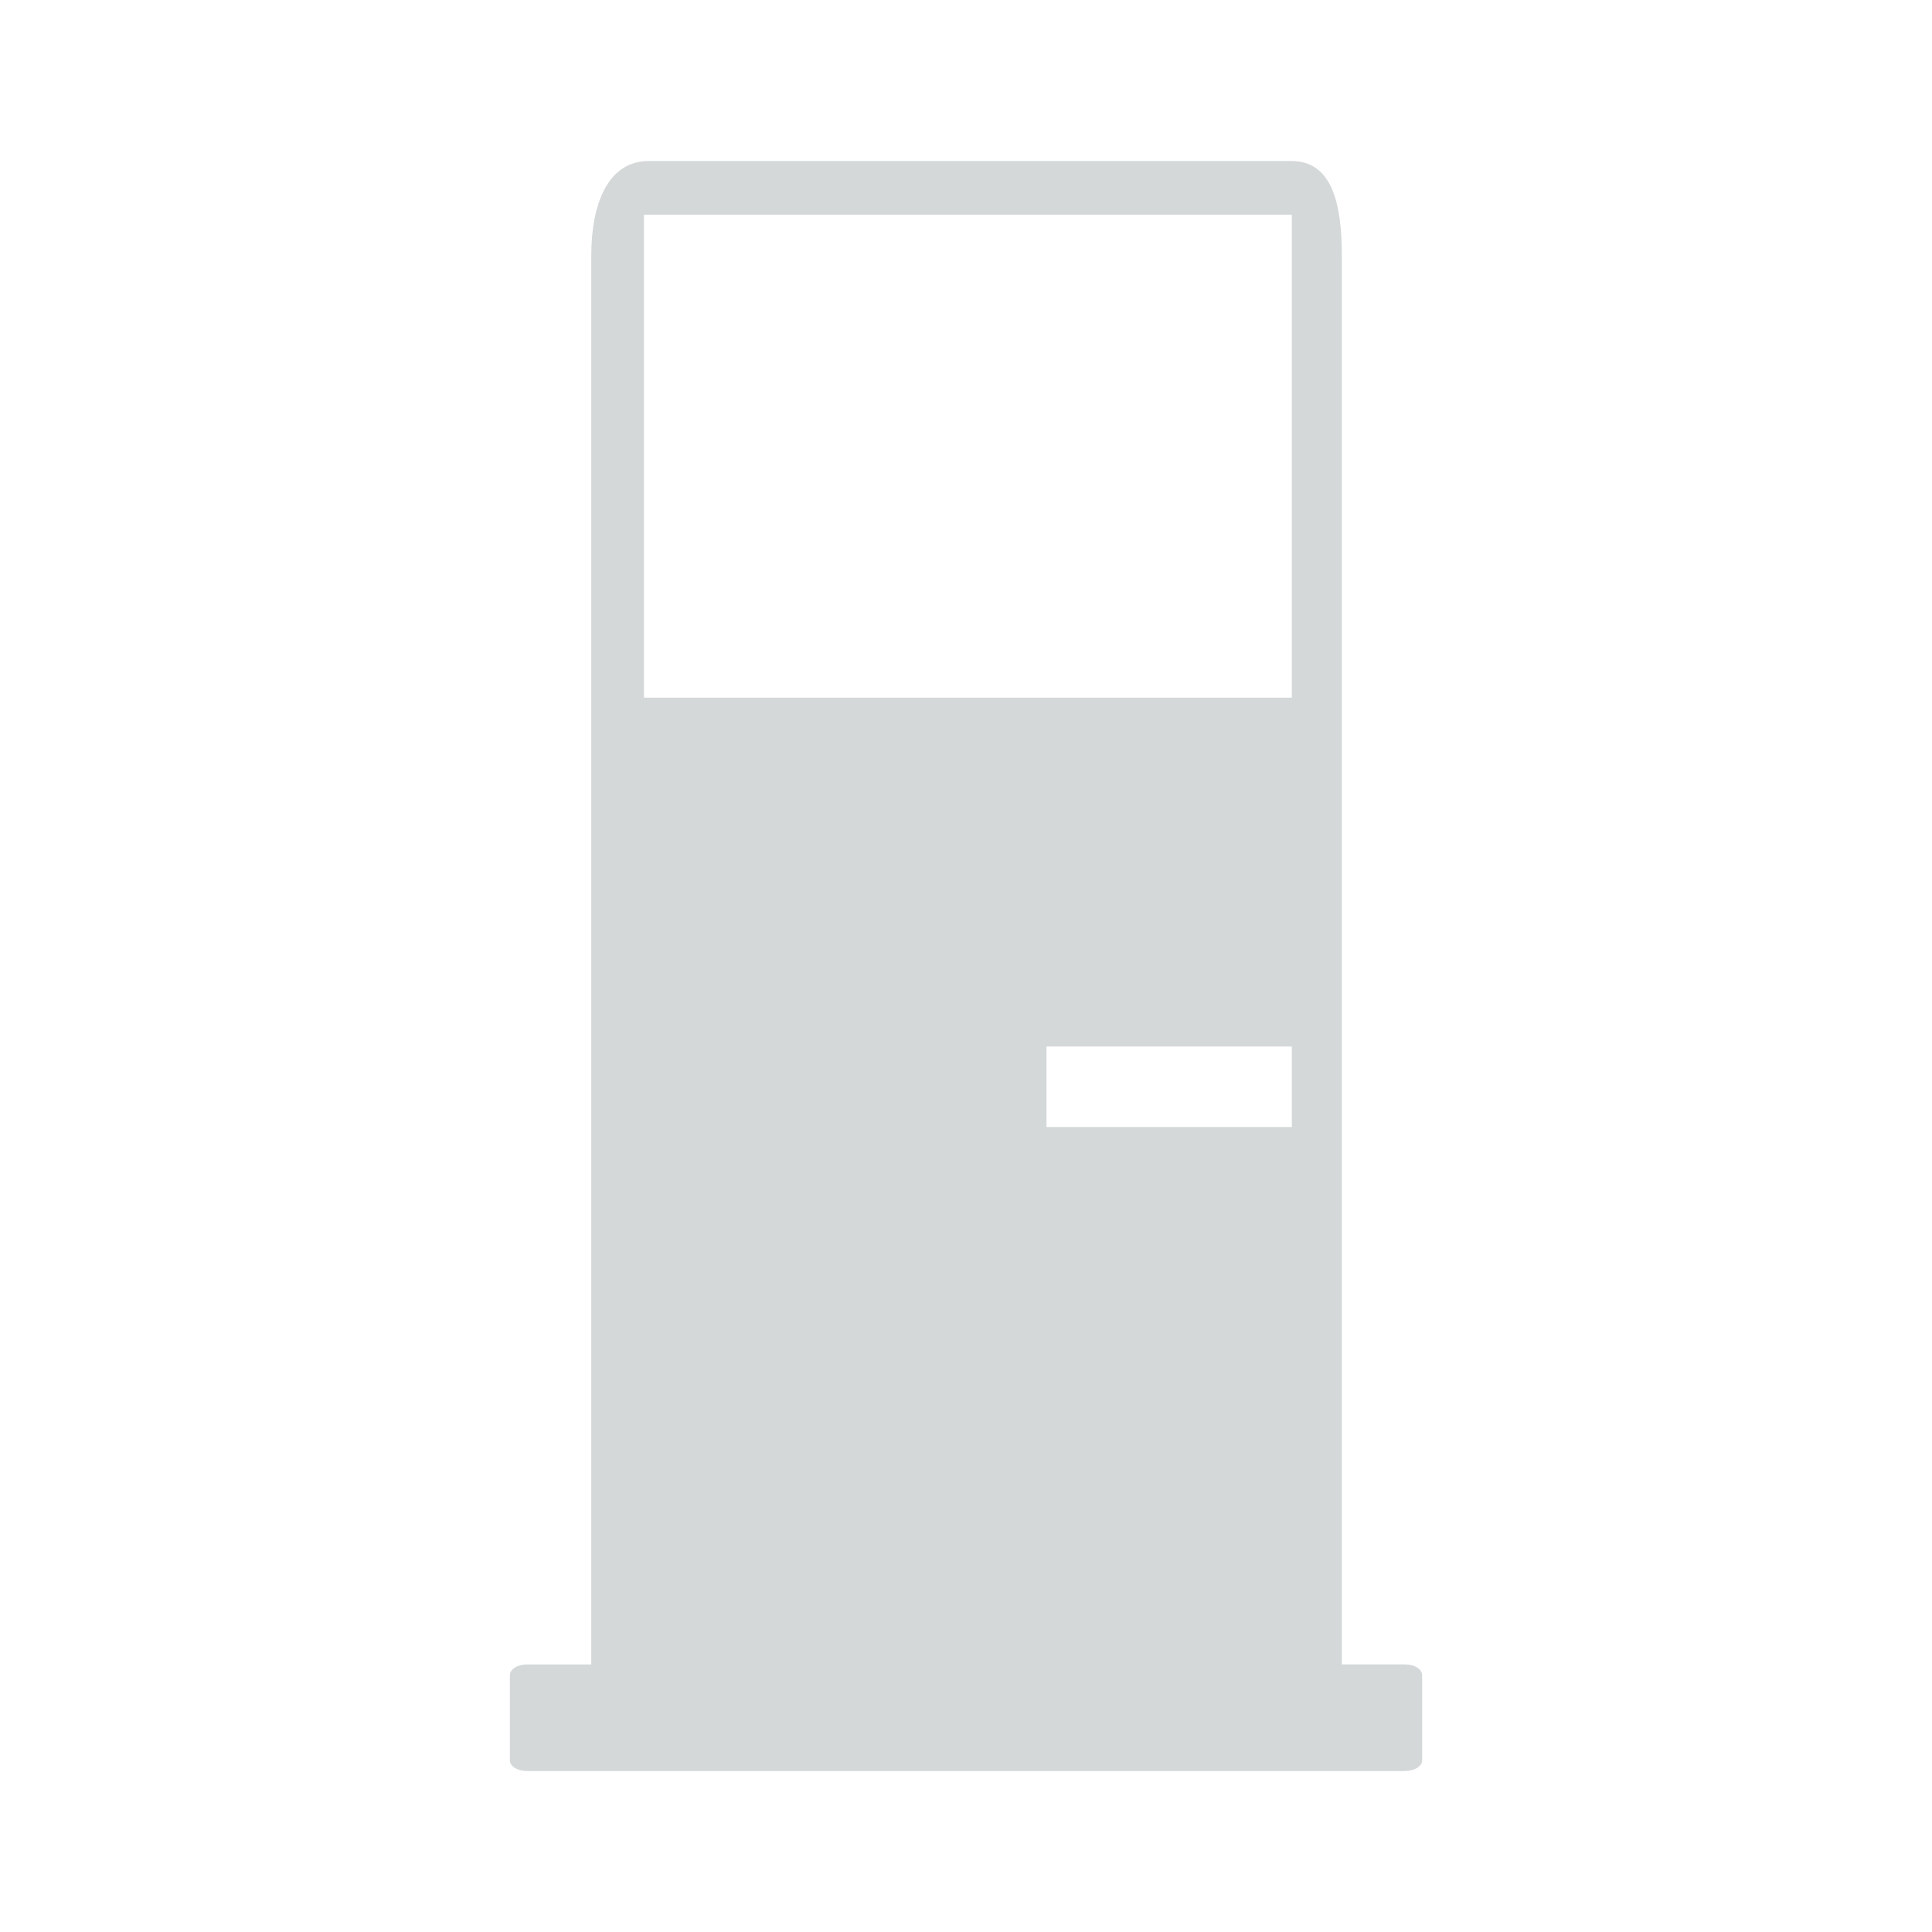
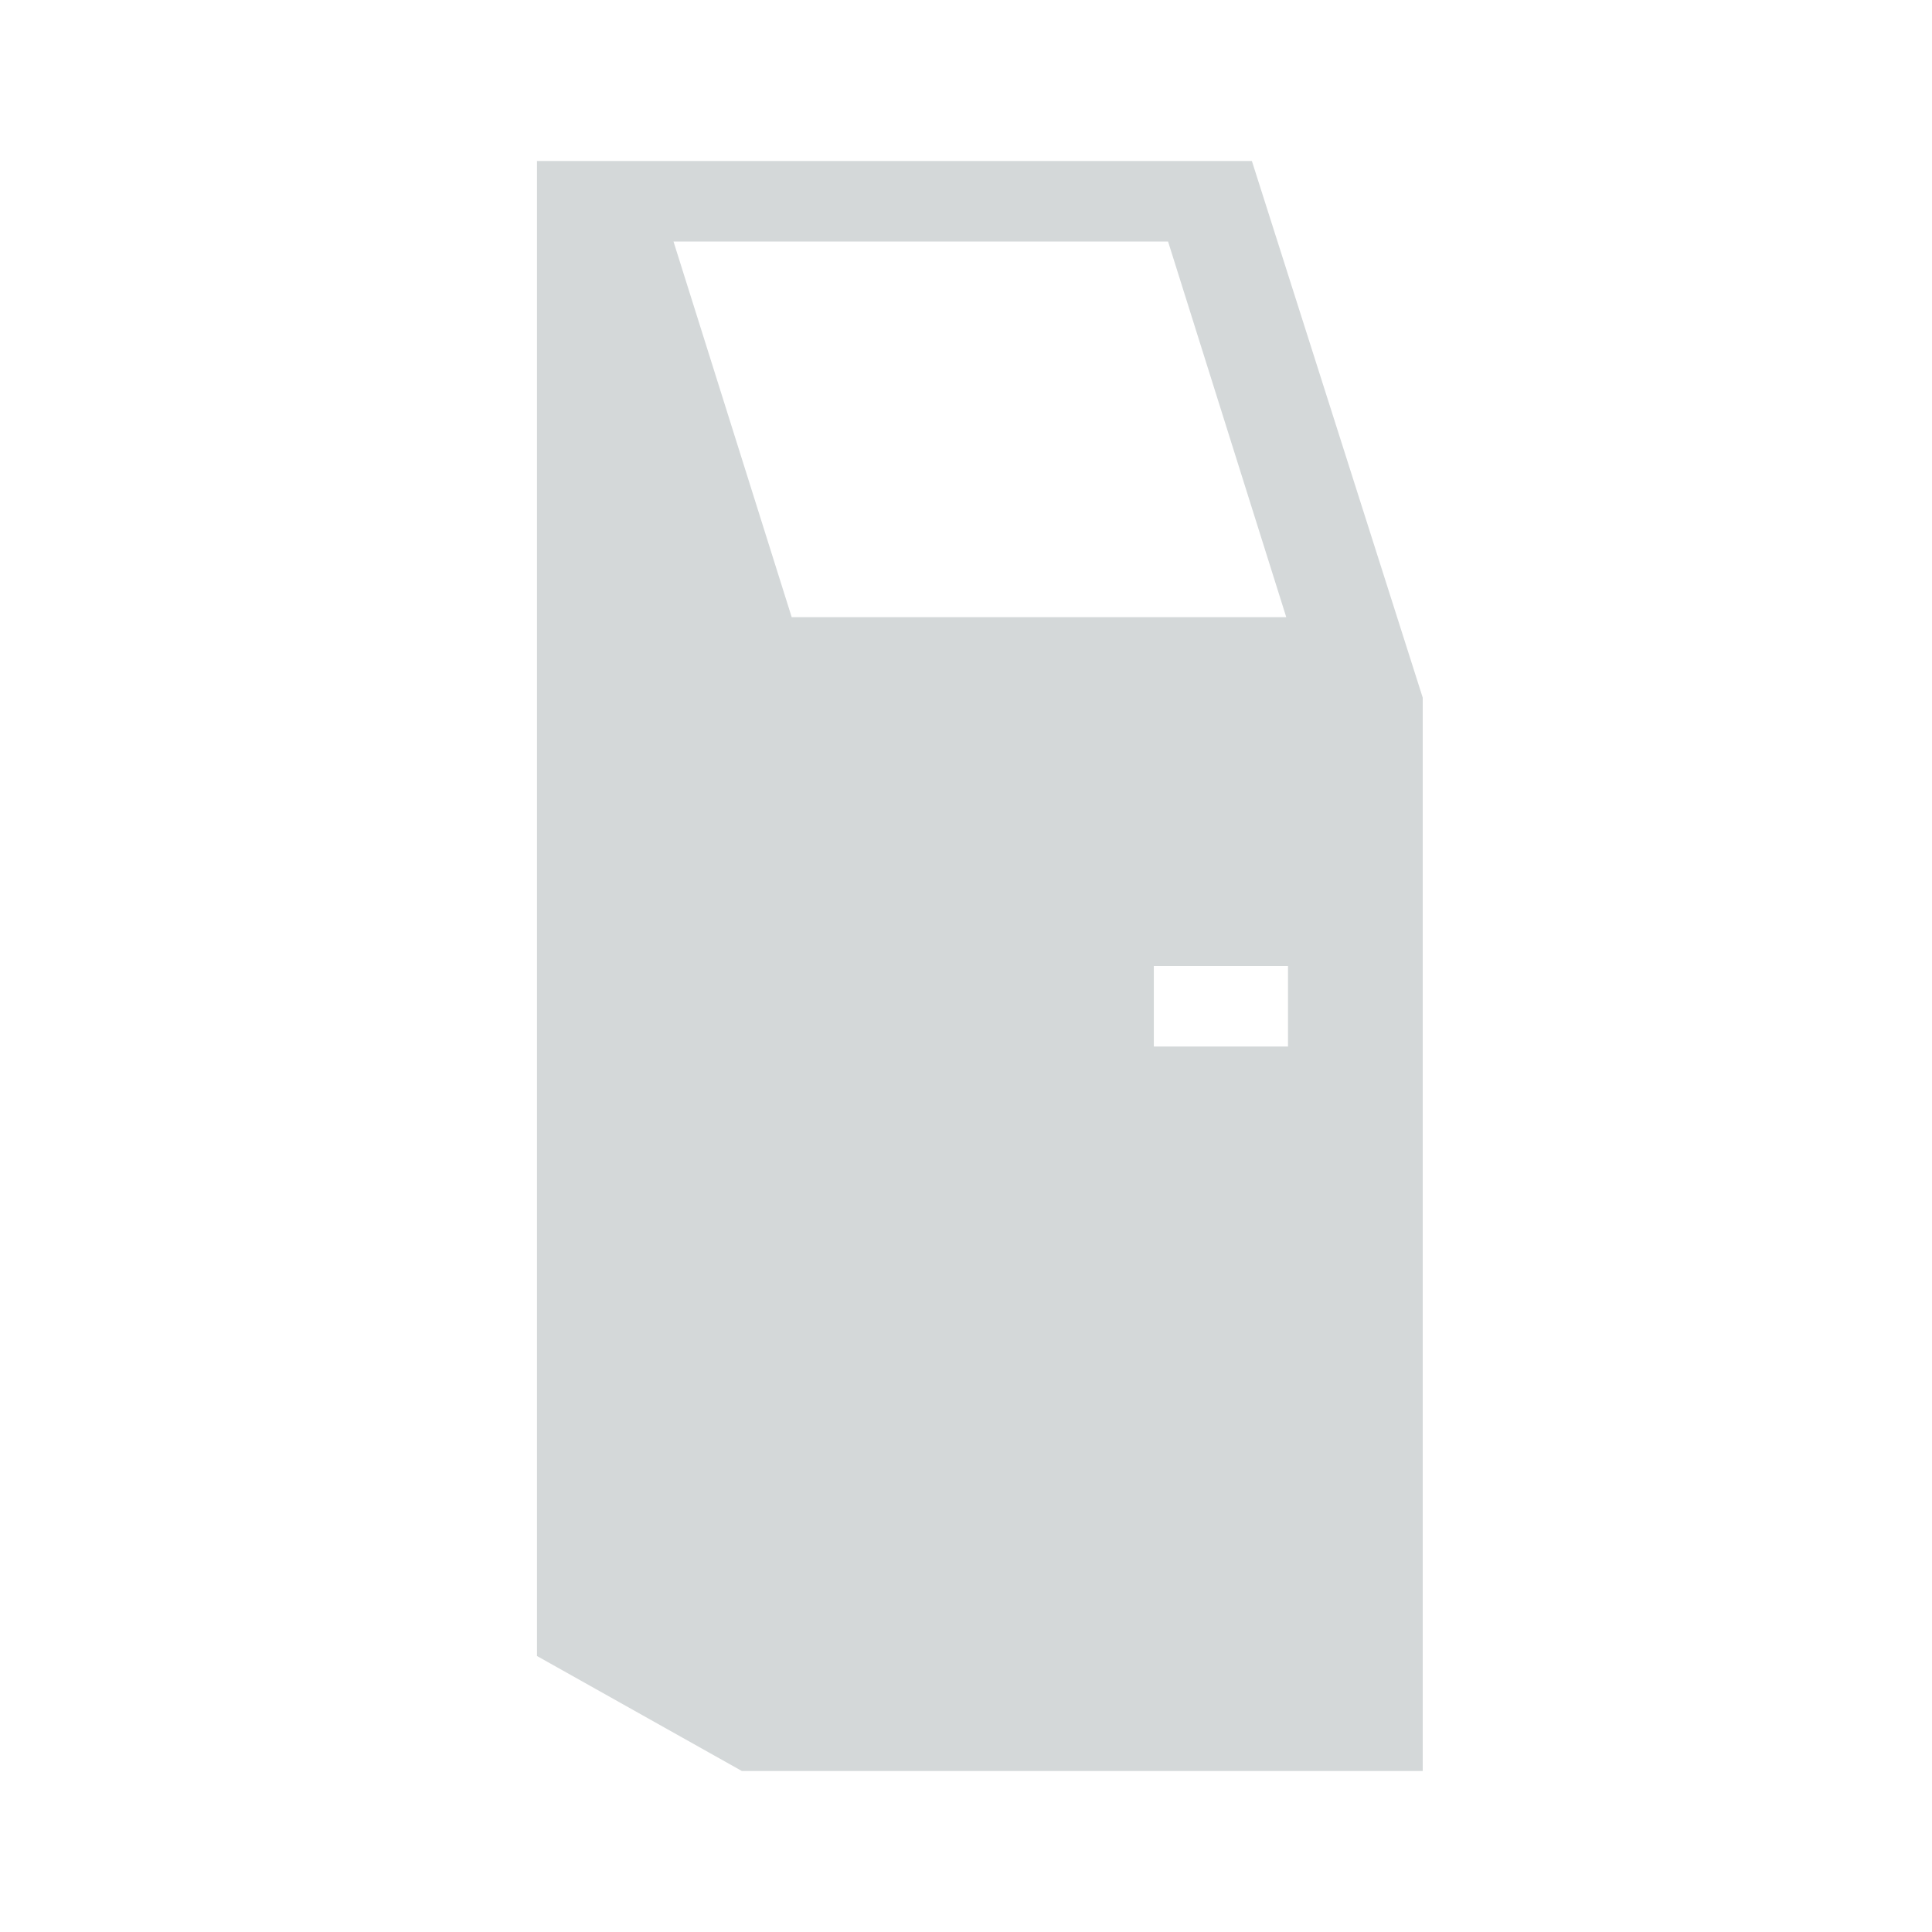
<svg xmlns="http://www.w3.org/2000/svg" width="72" height="72" viewBox="0 0 72 72">
-   <path d="M50.006 9.529c0-1.949-.365-3.529-1.88-3.529h-23.947c-1.516 0-2.144 1.58-2.144 3.529v52.5h-2.401c-.35 0-.633.179-.633.399v3.175c0 .22.283.398.633.398h32.733c.35 0 .633-.179.633-.398v-3.175c0-.22-.283-.4-.633-.4h-2.361v-52.499zm-26.006-1.529h24.143v18h-24.143v-18zm15 31h9.143v3h-9.143v-3z" fill="#D4D8D9" />
+   <path d="M20.012 61.714v-55.714h26.642l6.367 20v40h-25.374l-7.636-4.286zm5.087-52.714l4.405 14h18.431l-4.405-14m4.47 27h-5v3h5v-3z" fill="#D4D8D9" />
</svg>
